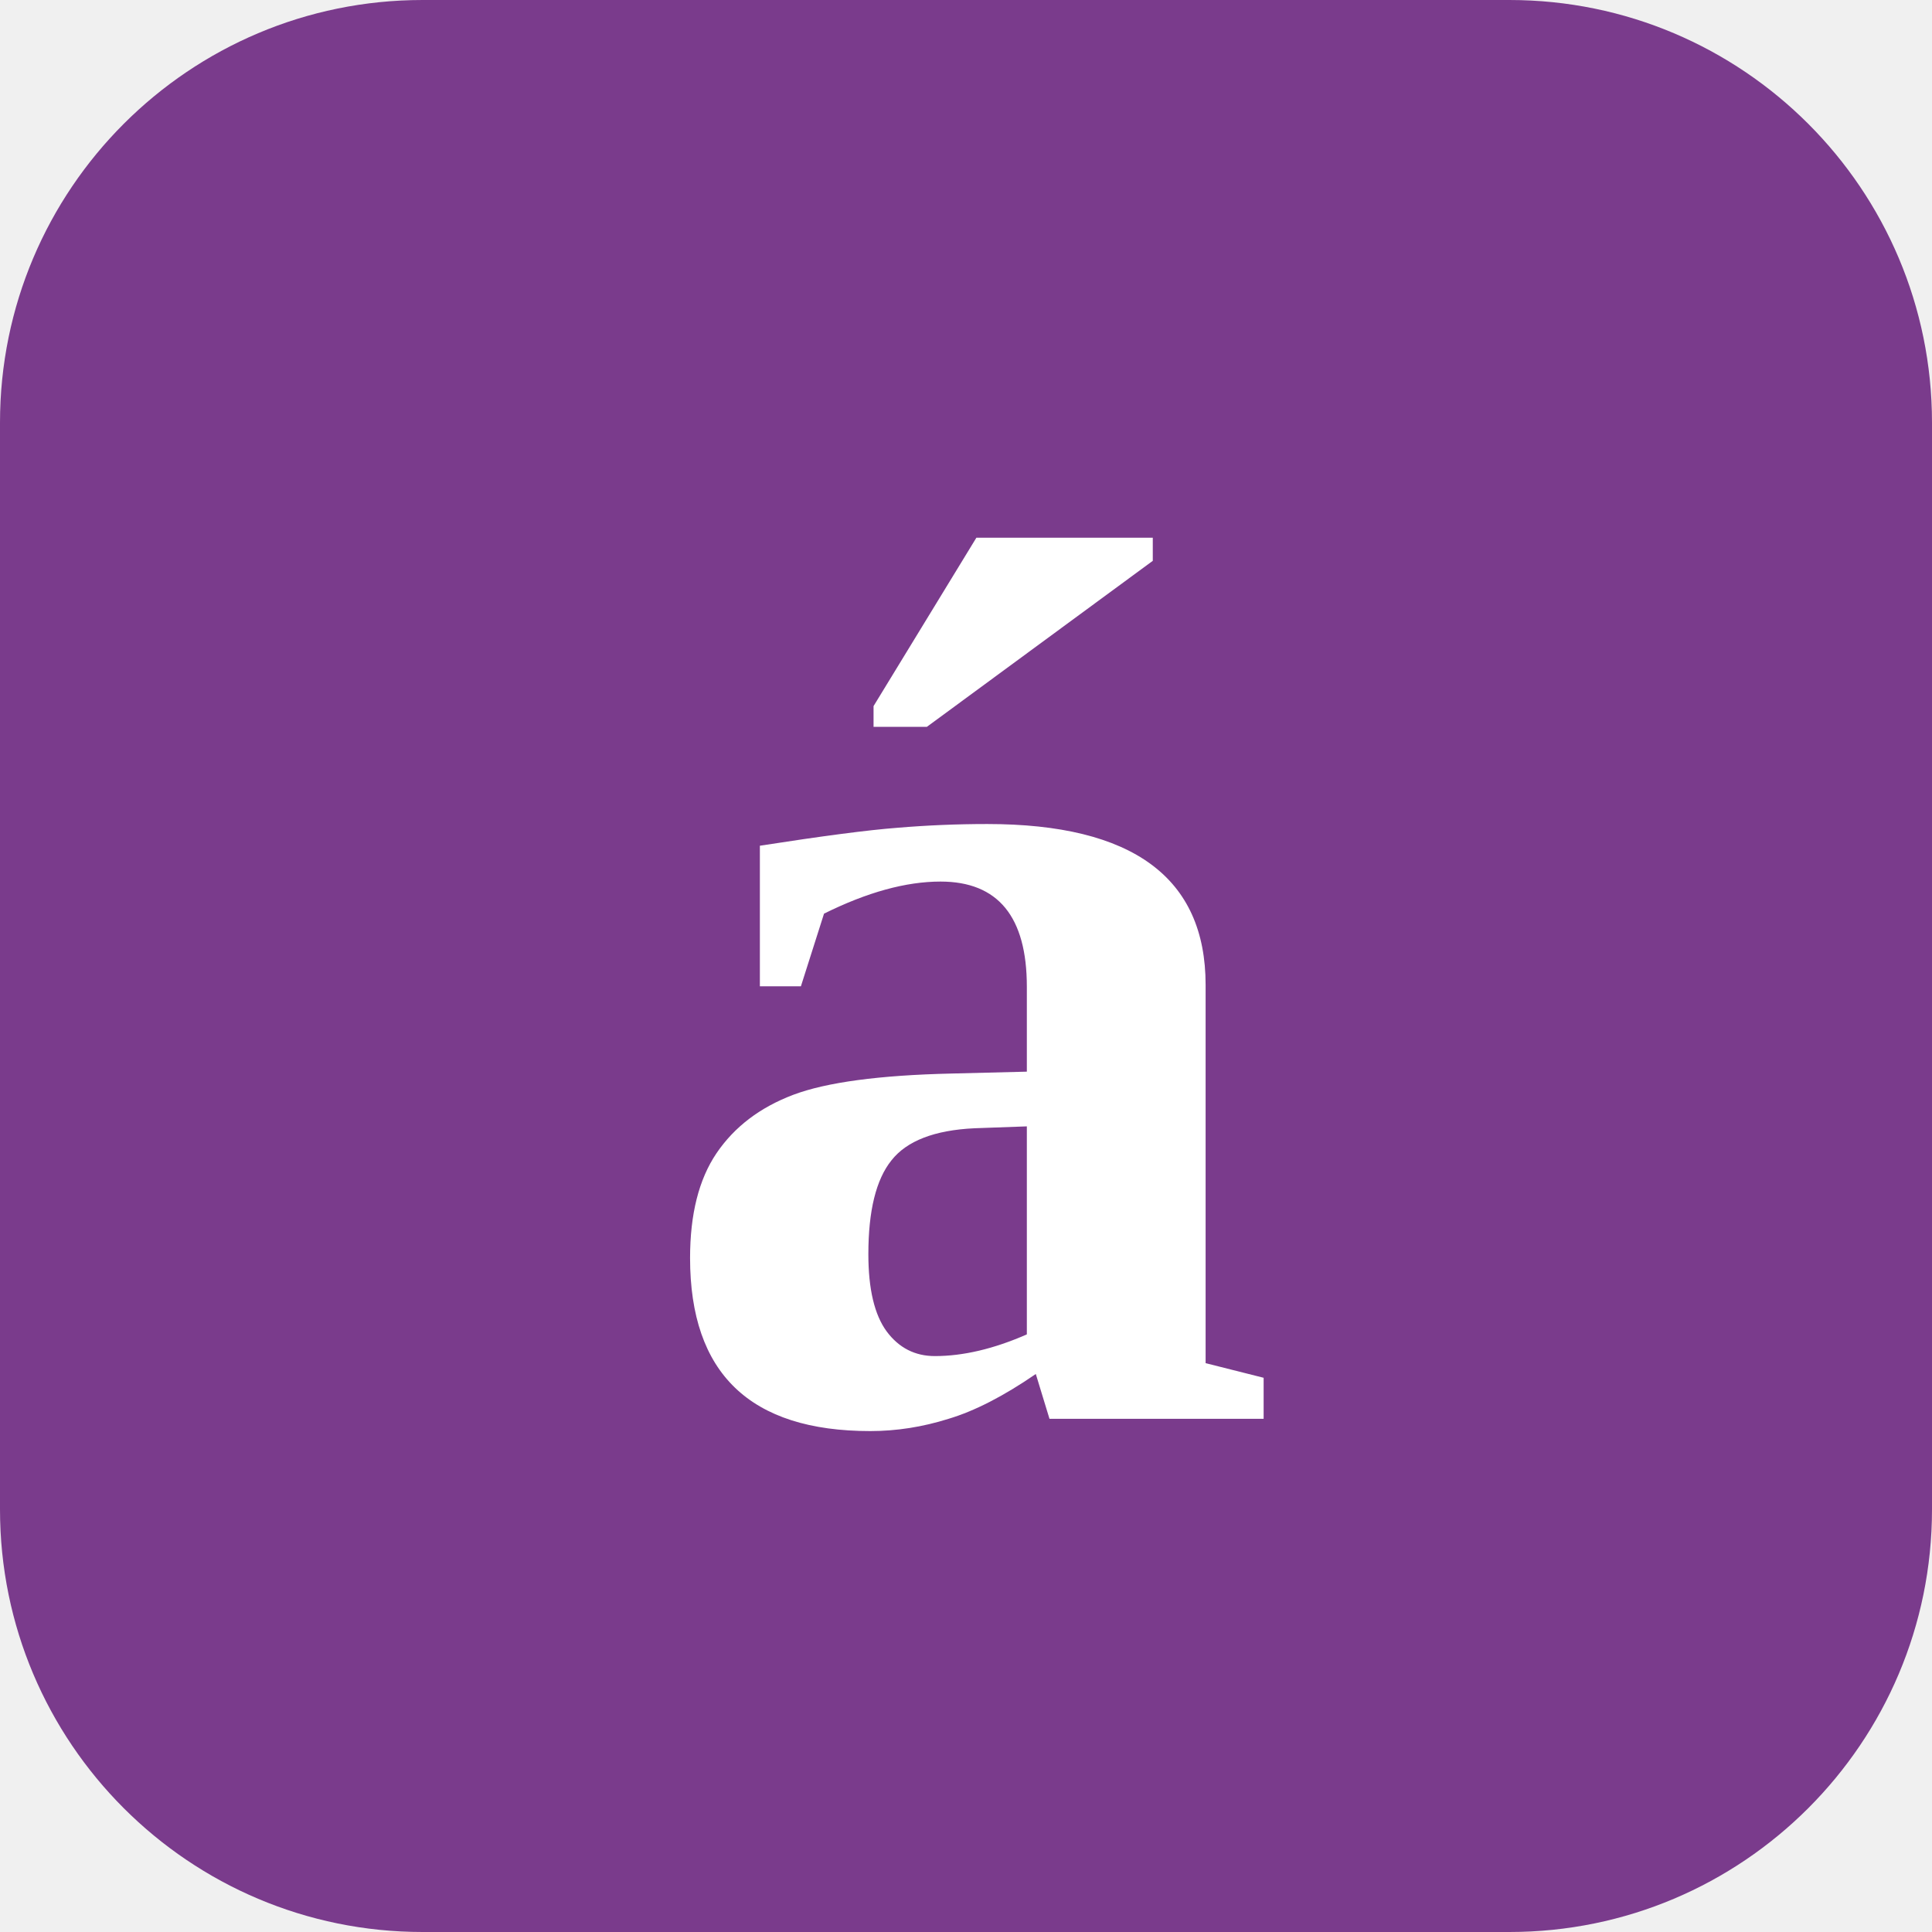
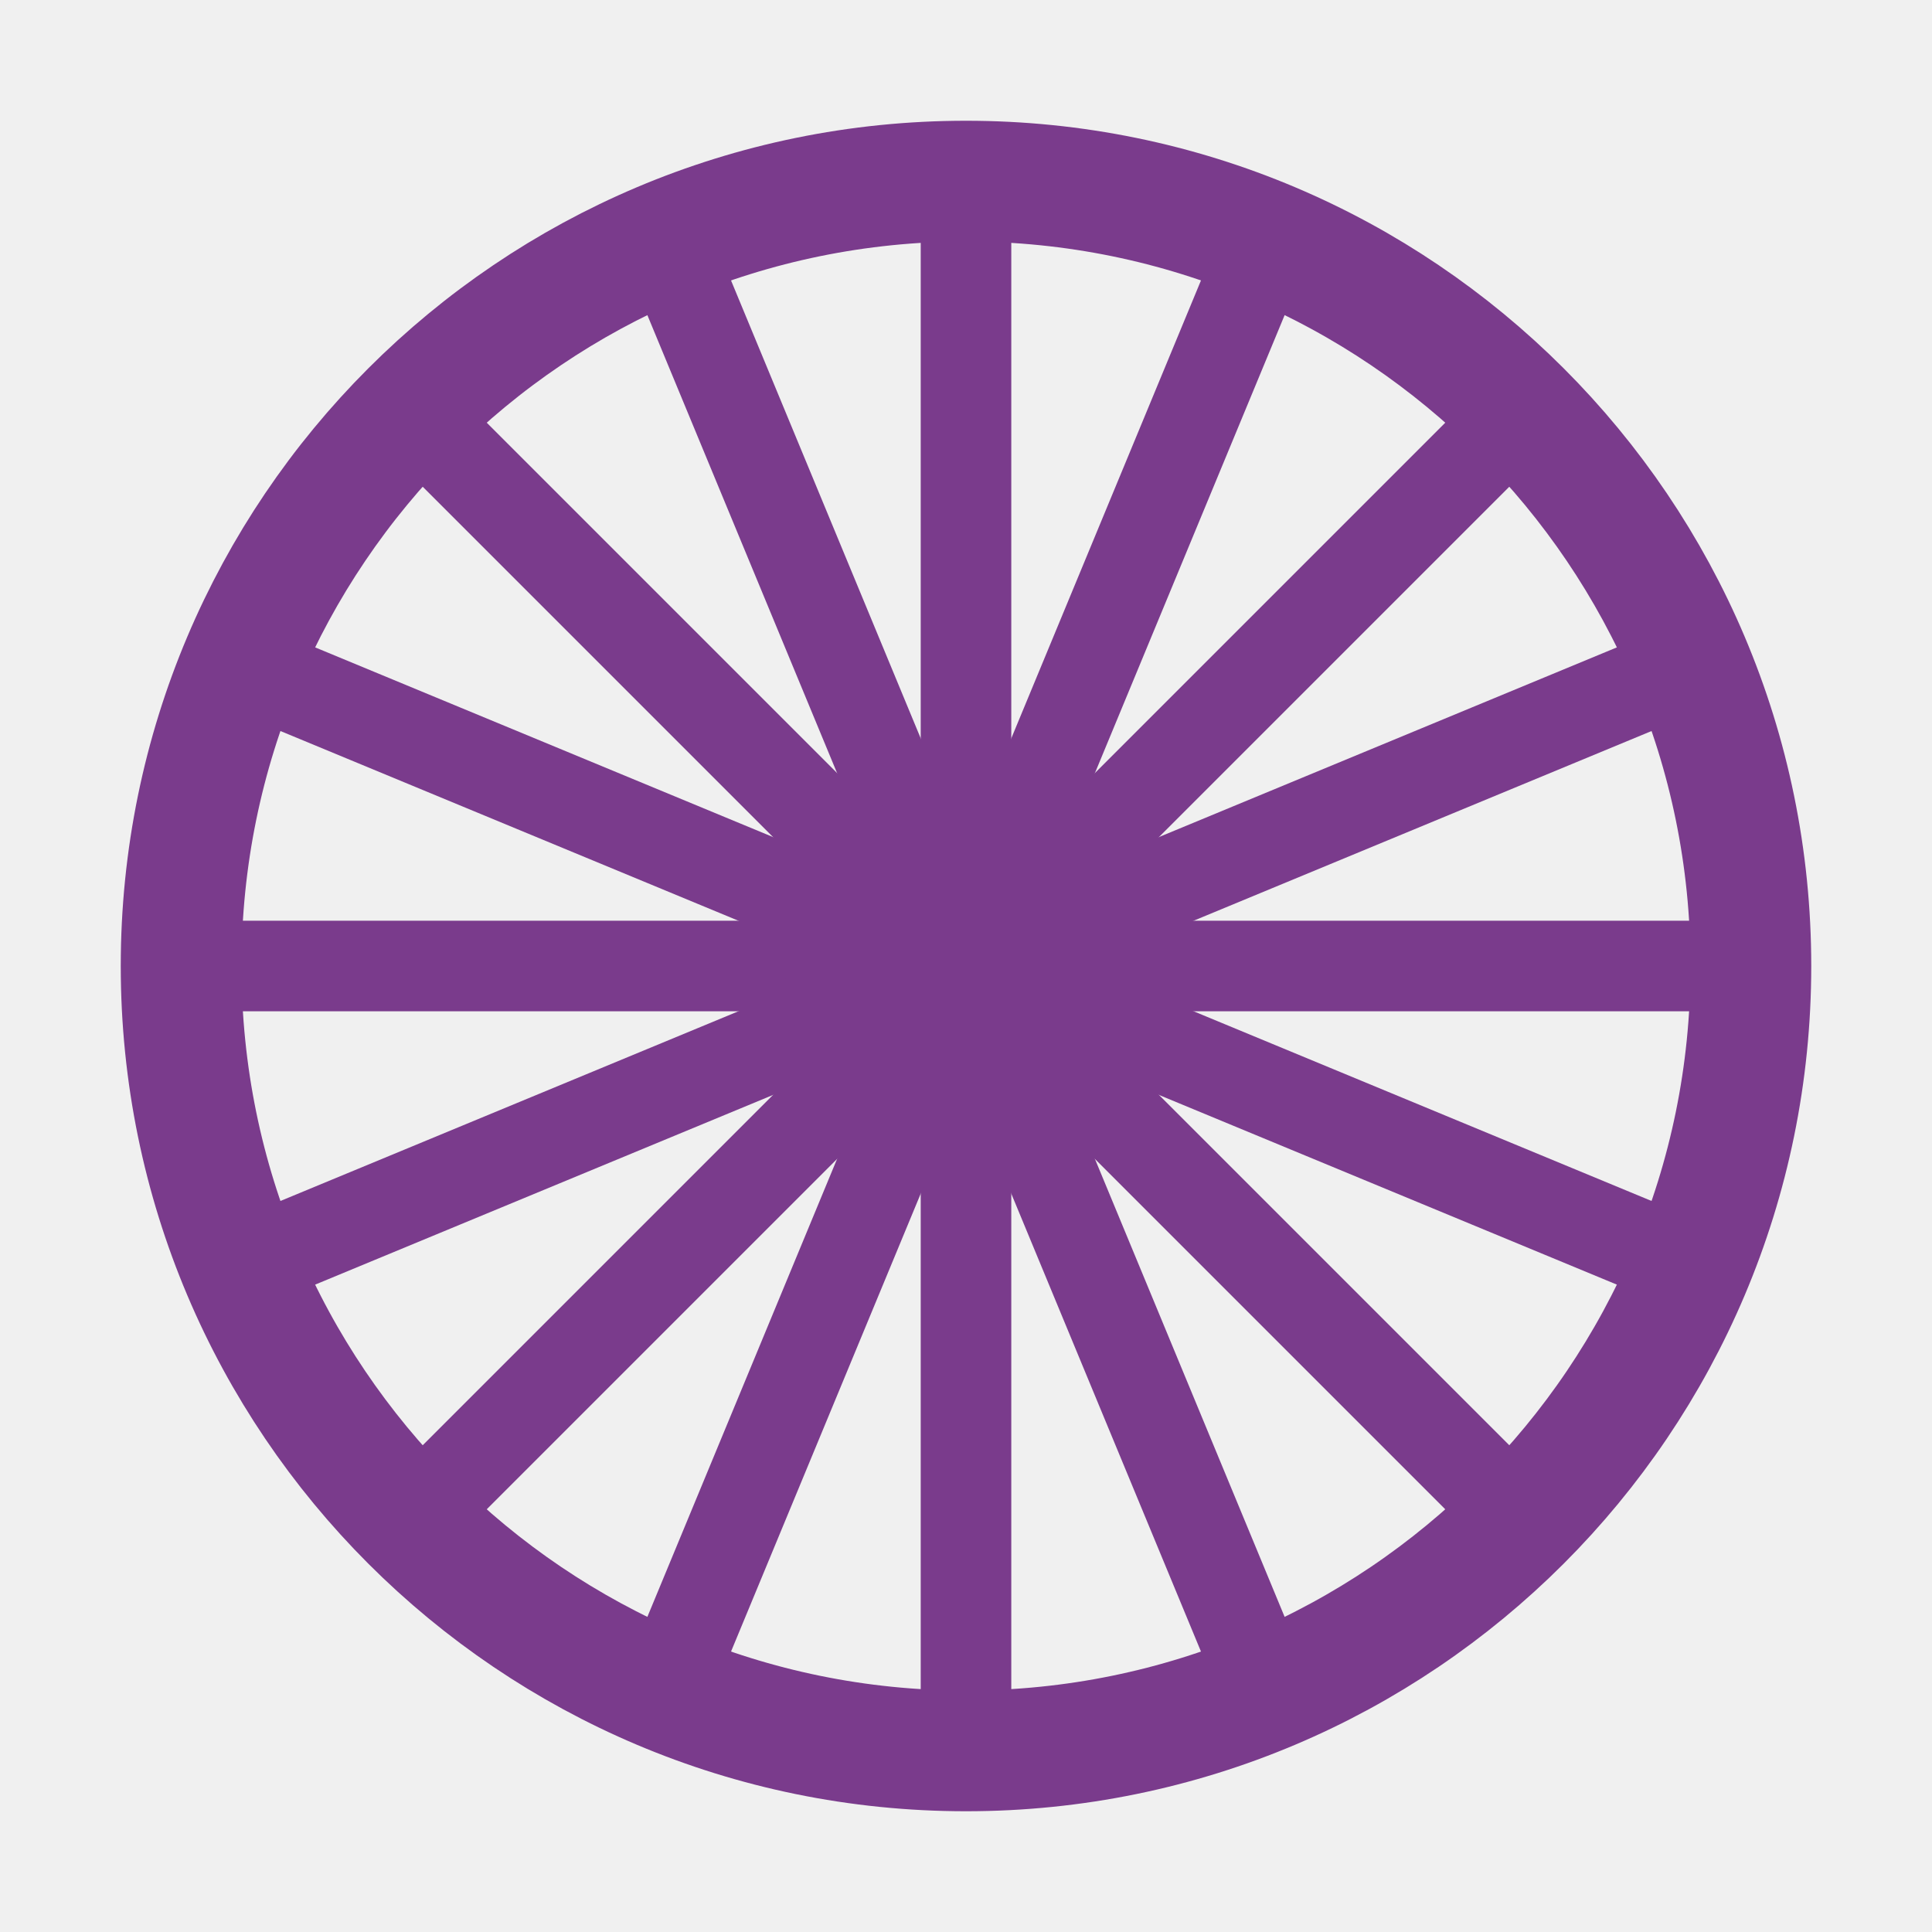
<svg xmlns="http://www.w3.org/2000/svg" viewBox="0 0 64 64">
-   <rect width="64" height="64" rx="14" fill="#7a3b8c" />
-   <text x="32" y="47" text-anchor="middle" font-family="Georgia, 'Times New Roman', serif" font-size="42" font-weight="bold" fill="#ffffff">á</text>
+   <style>
+ 		.rim, .spokes { stroke: #7a3b8c; }
+ 		.hub { fill: #7a3b8c; }
+ 		@media (prefers-color-scheme: dark) {
+ 			.rim, .spokes { stroke: #c996d6; }
+ 			.hub { fill: #c996d6; }
+ 		}
+ 	</style>
+   <circle class="rim" cx="32" cy="32" r="26" fill="none" stroke-width="4" />
+   <g class="spokes" stroke-width="3" fill="none">
+     <line x1="6" y1="32" x2="58" y2="32" />
+     <line x1="7.98" y1="22.05" x2="56.02" y2="41.95" />
+     <line x1="13.62" y1="13.62" x2="50.38" y2="50.38" />
+     <line x1="22.05" y1="7.98" x2="41.95" y2="56.02" />
+     <line x1="32" y1="6" x2="32" y2="58" />
+     <line x1="41.95" y1="7.98" x2="22.05" y2="56.02" />
+     <line x1="50.38" y1="13.62" x2="13.62" y2="50.38" />
+     <line x1="56.02" y1="22.05" x2="7.98" y2="41.95" />
+   </g>
+   <circle class="hub" cx="32" cy="32" r="6" />
</svg>
